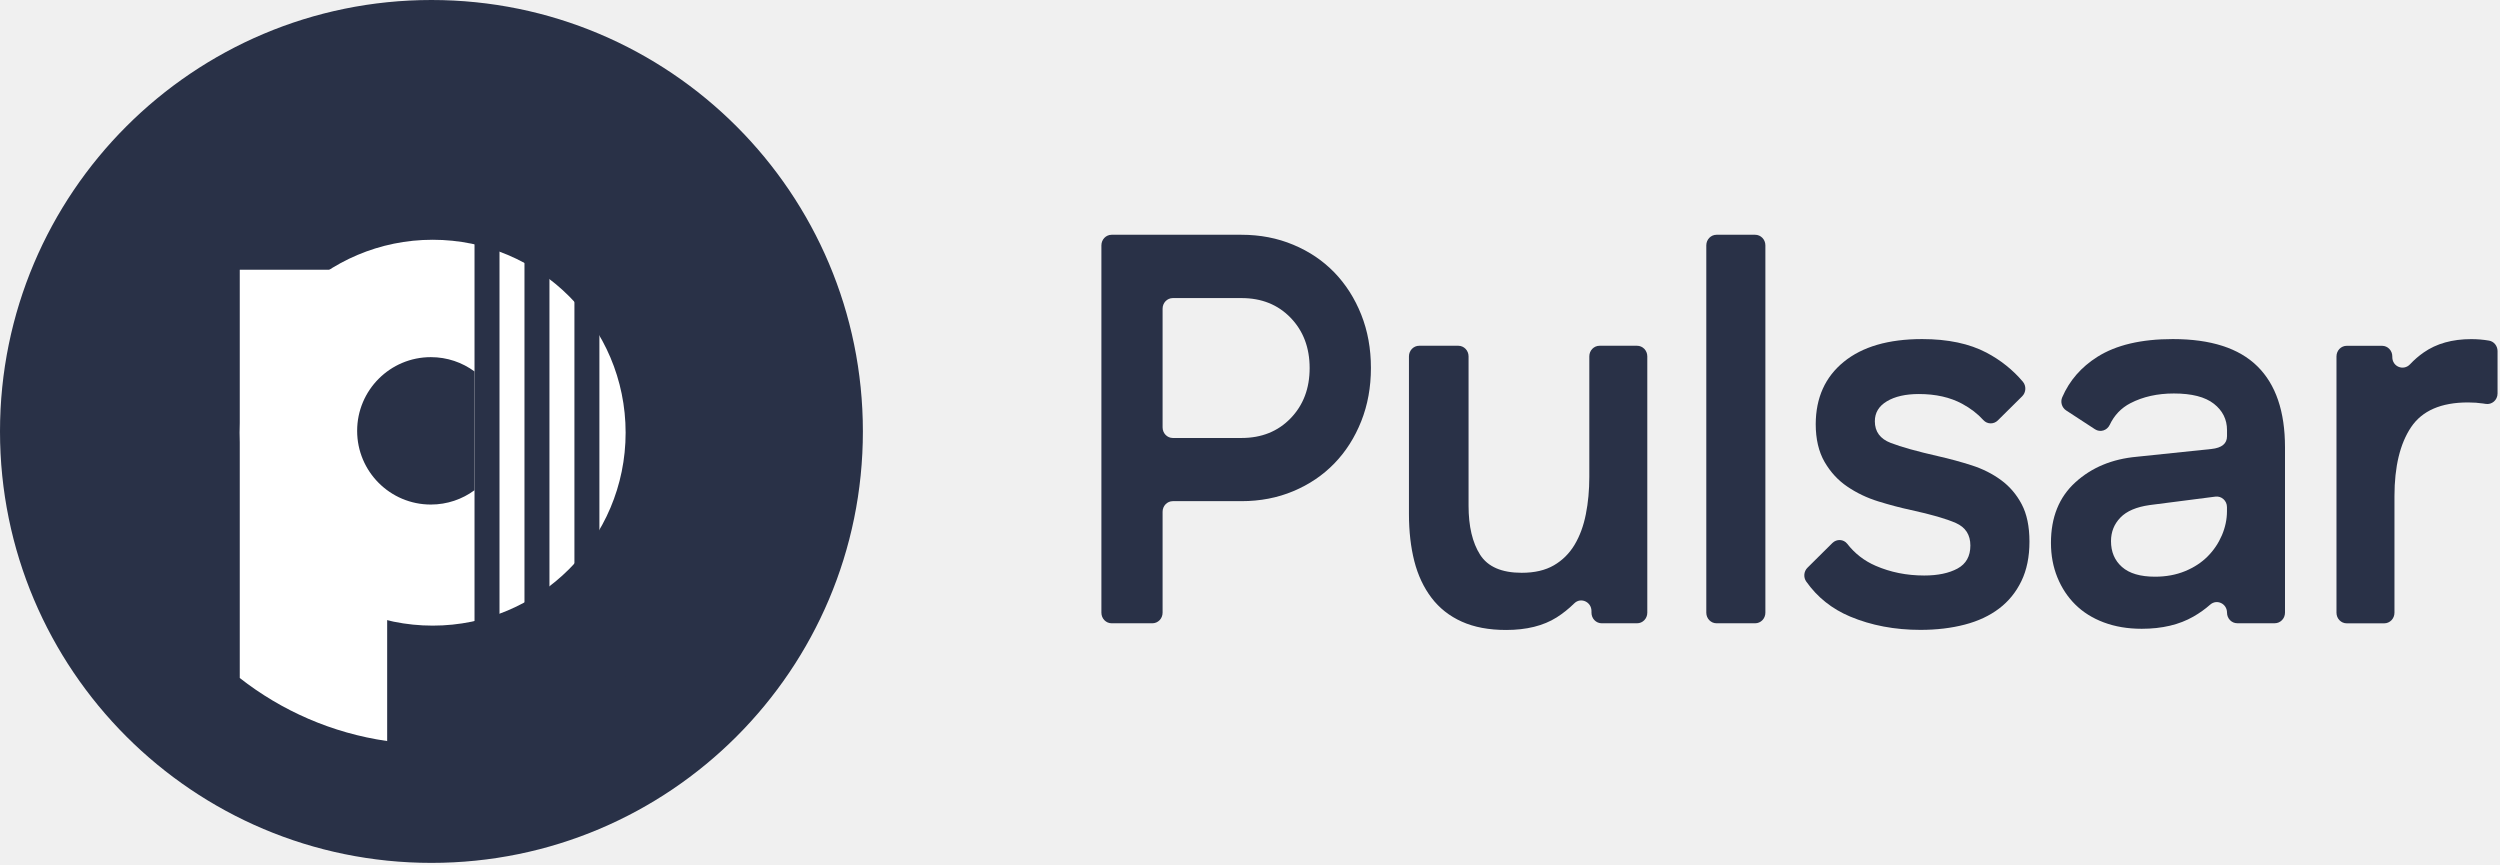
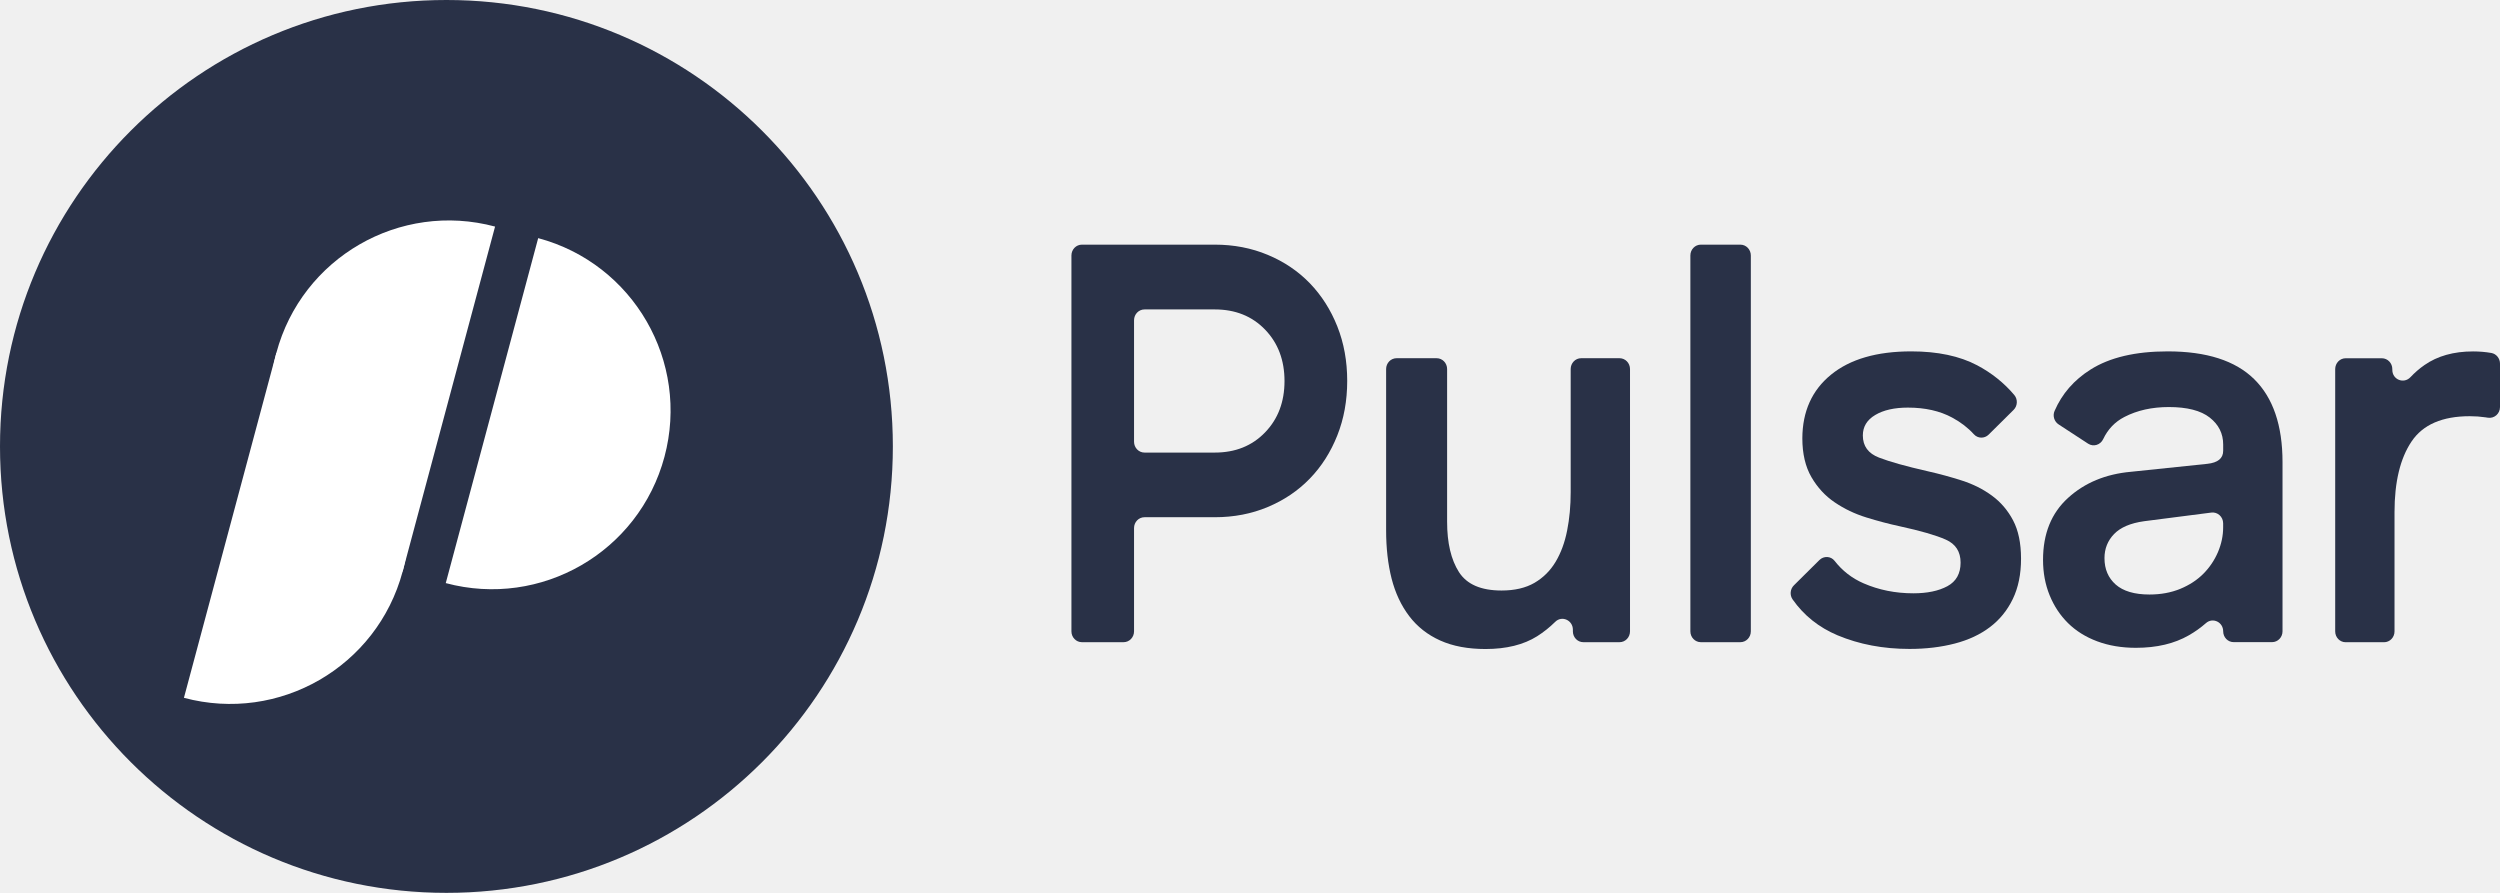
- <svg xmlns="http://www.w3.org/2000/svg" width="1001" height="346" viewBox="0 0 1001 346" fill="none">
-   <path d="M517.832 98.004C524.222 100.661 529.696 104.373 534.29 109.105C538.867 113.855 542.458 119.478 545.045 125.994C547.633 132.509 548.917 139.625 548.917 147.323C548.917 155.021 547.633 162.137 545.045 168.652C542.458 175.167 538.884 180.809 534.29 185.54C529.696 190.29 524.222 193.985 517.85 196.66C511.478 199.335 504.561 200.664 497.115 200.664H469.603C467.332 200.664 465.502 202.556 465.502 204.904V245.324C465.502 247.671 463.671 249.564 461.401 249.564H445.101C442.831 249.564 441 247.671 441 245.324V98.24C441 95.893 442.831 94 445.101 94H497.097C504.543 94 511.461 95.329 517.832 98.004ZM516.759 127.231C511.672 121.972 505.124 119.351 497.097 119.351H469.603C467.332 119.351 465.502 121.244 465.502 123.591V171.127C465.502 173.474 467.332 175.367 469.603 175.367H497.097C505.124 175.367 511.672 172.747 516.759 167.487C521.846 162.228 524.38 155.53 524.38 147.377C524.38 139.224 521.846 132.491 516.759 127.231Z" fill="#293147" />
-   <path d="M655.479 249.564H641.327C639.056 249.564 637.226 247.671 637.226 245.324V244.668C637.226 240.974 632.931 239.027 630.343 241.575C628.126 243.759 625.749 245.651 623.25 247.235C617.952 250.565 611.21 252.239 603.043 252.239C596.16 252.239 590.246 251.129 585.318 248.909C580.372 246.689 576.323 243.504 573.172 239.354C570.022 235.205 567.733 230.31 566.29 224.686C564.864 219.063 564.143 212.766 564.143 205.796V142.682C564.143 140.334 565.973 138.442 568.244 138.442H583.91C586.18 138.442 588.011 140.334 588.011 142.682V202.447C588.011 210.746 589.56 217.297 592.64 222.12C595.72 226.943 601.283 229.345 609.292 229.345C614.449 229.345 618.744 228.344 622.194 226.342C625.626 224.34 628.39 221.592 630.467 218.116C632.544 214.64 634.057 210.564 634.973 205.887C635.906 201.228 636.363 196.223 636.363 190.891V142.682C636.363 140.334 638.194 138.442 640.465 138.442H655.479C657.75 138.442 659.58 140.334 659.58 142.682V245.324C659.58 247.671 657.75 249.564 655.479 249.564Z" fill="#293147" />
-   <path d="M702.759 249.564H687.304C685.034 249.564 683.203 247.671 683.203 245.324V98.24C683.203 95.893 685.034 94 687.304 94H702.759C705.03 94 706.86 95.893 706.86 98.24V245.324C706.86 247.671 705.03 249.564 702.759 249.564Z" fill="#293147" />
-   <path d="M738.244 144.884C745.689 138.806 756.162 135.766 769.628 135.766C779.943 135.766 788.55 137.586 795.415 141.208C801.083 144.211 805.941 148.087 809.954 152.837C811.38 154.529 811.256 157.114 809.672 158.679L799.921 168.342C798.284 169.962 795.679 169.907 794.13 168.197C791.841 165.667 789.008 163.483 785.628 161.663C780.823 159.079 775.067 157.769 768.325 157.769C763.027 157.769 758.767 158.733 755.529 160.662C752.29 162.592 750.688 165.249 750.688 168.67C750.688 172.819 752.8 175.713 757.025 177.333C761.249 178.97 767.586 180.736 776.053 182.665C780.647 183.702 785.118 184.922 789.483 186.323C793.848 187.724 797.756 189.69 801.206 192.219C804.638 194.731 807.402 197.952 809.479 201.883C811.556 205.814 812.594 210.819 812.594 216.879C812.594 222.957 811.52 228.217 809.373 232.657C807.226 237.098 804.251 240.774 800.449 243.649C796.647 246.543 792.07 248.69 786.684 250.092C781.316 251.493 775.401 252.203 768.959 252.203C758.644 252.203 749.262 250.419 740.796 246.871C733.491 243.795 727.63 239.118 723.212 232.839C722.015 231.128 722.243 228.763 723.722 227.307L733.685 217.425C735.392 215.732 738.156 215.841 739.634 217.734C742.644 221.61 746.428 224.559 751.005 226.542C756.954 229.127 763.432 230.437 770.455 230.437C775.894 230.437 780.347 229.509 783.78 227.653C787.212 225.796 788.937 222.721 788.937 218.426C788.937 214.131 787.001 211.128 783.129 209.417C779.256 207.707 773.236 205.978 765.069 204.194C760.915 203.302 756.585 202.156 752.061 200.755C747.537 199.353 743.419 197.388 739.705 194.858C735.973 192.347 732.928 189.034 730.569 184.976C728.21 180.9 727.014 175.822 727.014 169.762C727.066 159.261 730.78 150.962 738.244 144.884Z" fill="#293147" />
-   <path d="M839.789 142.882C847.305 138.132 857.373 135.766 869.994 135.766C885.184 135.766 896.467 139.388 903.842 146.649C911.218 153.911 914.914 164.721 914.914 179.098V245.305C914.914 247.653 913.083 249.546 910.813 249.546H895.798C893.528 249.546 891.697 247.653 891.697 245.305C891.697 241.684 887.613 239.755 884.955 242.102C882.949 243.868 880.713 245.469 878.267 246.87C872.599 250.128 865.699 251.766 857.532 251.766C851.952 251.766 846.9 250.911 842.376 249.218C837.853 247.526 834.068 245.142 830.988 242.102C827.908 239.063 825.514 235.442 823.789 231.219C822.064 226.997 821.201 222.375 821.201 217.334C821.201 207.106 824.458 199.044 830.988 193.111C837.501 187.178 845.703 183.775 855.595 182.883L885.466 179.771C889.62 179.334 891.697 177.624 891.697 174.657V172.219C891.697 167.924 889.937 164.411 886.434 161.663C882.931 158.915 877.58 157.55 870.416 157.55C863.833 157.55 858.024 158.843 853.008 161.445C849.329 163.356 846.566 166.231 844.735 170.108C843.661 172.382 840.933 173.238 838.856 171.891L827.291 164.339C825.584 163.228 824.88 160.954 825.725 159.061C828.629 152.346 833.329 146.959 839.789 142.882ZM860.735 202.229C855.437 202.975 851.529 204.631 849.012 207.233C846.513 209.818 845.245 212.966 845.245 216.679C845.245 220.974 846.706 224.413 849.646 227.016C852.585 229.6 856.986 230.91 862.865 230.91C867.301 230.91 871.314 230.164 874.905 228.69C878.478 227.216 881.488 225.25 883.934 222.793C886.364 220.355 888.265 217.534 889.638 214.349C890.993 211.164 891.679 207.943 891.679 204.686V203.048C891.679 200.5 889.514 198.534 887.068 198.844L860.735 202.229Z" fill="#293147" />
-   <path d="M970.466 141.117C975.553 137.568 981.89 135.785 989.494 135.785C991.905 135.785 994.282 135.985 996.623 136.385C998.594 136.731 1000.02 138.515 1000.02 140.571V157.551C1000.02 160.171 997.749 162.137 995.25 161.718C994.95 161.663 994.634 161.609 994.317 161.572C992.381 161.281 990.339 161.136 988.191 161.136C977.437 161.136 969.85 164.43 965.414 171.018C960.979 177.606 958.743 186.833 958.743 198.68V245.342C958.743 247.69 956.913 249.582 954.642 249.582H939.628C937.357 249.582 935.526 247.69 935.526 245.342V142.7C935.526 140.353 937.357 138.46 939.628 138.46H953.78C956.05 138.46 957.881 140.353 957.881 142.7V142.991C957.881 146.831 962.369 148.615 964.974 145.867C966.664 144.065 968.495 142.482 970.466 141.117Z" fill="#293147" />
-   <path d="M345.5 172.75C345.5 268.157 268.157 345.5 172.75 345.5C77.343 345.5 0 268.157 0 172.75C0 77.343 77.343 0 172.75 0C268.157 0 345.5 77.343 345.5 172.75Z" fill="#293147" />
-   <path d="M298 173C298 242.036 242.036 298 173 298C103.964 298 48 242.036 48 173C48 103.964 103.964 48 173 48C242.036 48 298 103.964 298 173Z" fill="#293147" />
-   <circle cx="173.25" cy="173.25" r="77.25" fill="white" />
-   <path fill-rule="evenodd" clip-rule="evenodd" d="M155.02 296.716C132.96 293.539 112.762 284.6 96 271.475V108H155.02V296.716Z" fill="white" />
-   <path fill-rule="evenodd" clip-rule="evenodd" d="M190 148.739C185.105 145.132 179.057 143 172.51 143C156.212 143 143 156.212 143 172.51C143 188.808 156.212 202.02 172.51 202.02C179.057 202.02 185.105 199.888 190 196.281V148.739Z" fill="#293147" />
-   <path d="M195 48V298" stroke="#293147" stroke-width="10" />
-   <path d="M215 48V298" stroke="#293147" stroke-width="10" />
-   <path d="M235 48V298" stroke="#293147" stroke-width="10" />
+ <svg xmlns="http://www.w3.org/2000/svg" width="1400" height="500" viewBox="0 0 1400 500" fill="none">
+   <circle cx="250" cy="250" r="250" fill="#293147" />
+   <path fill-rule="evenodd" clip-rule="evenodd" d="M277.239 126.882C223.892 112.588 169.059 144.246 154.765 197.593C140.47 250.939 172.129 305.773 225.475 320.067L277.239 126.882Z" fill="white" />
+   <path fill-rule="evenodd" clip-rule="evenodd" d="M301.388 133.352C354.734 147.647 386.393 202.48 372.099 255.827C357.804 309.173 302.971 340.832 249.624 326.538L301.388 133.352Z" fill="white" />
+   <path fill-rule="evenodd" clip-rule="evenodd" d="M154.765 197.593C208.111 211.887 239.77 266.72 225.476 320.067C211.181 373.414 156.348 405.072 103.001 390.778L154.765 197.593Z" fill="white" />
+   <path d="M709.953 142.73C719.097 146.532 726.931 151.845 733.505 158.617C740.055 165.414 745.194 173.462 748.896 182.785C752.599 192.109 754.438 202.292 754.438 213.309C754.438 224.325 752.599 234.509 748.896 243.832C745.194 253.156 740.08 261.23 733.505 268.001C726.931 274.799 719.097 280.086 709.978 283.914C700.86 287.743 690.96 289.644 680.305 289.644H640.933C637.684 289.644 635.064 292.352 635.064 295.712V353.556C635.064 356.915 632.444 359.624 629.195 359.624H605.869C602.62 359.624 600 356.915 600 353.556V143.068C600 139.709 602.62 137 605.869 137H680.28C690.935 137 700.834 138.901 709.953 142.73ZM708.417 184.556C701.137 177.03 691.766 173.279 680.28 173.279H640.933C637.684 173.279 635.064 175.988 635.064 179.348V247.374C635.064 250.734 637.684 253.443 640.933 253.443H680.28C691.766 253.443 701.137 249.692 708.417 242.166C715.696 234.639 719.324 225.055 719.324 213.387C719.324 201.719 715.696 192.083 708.417 184.556Z" fill="#293147" />
+   <path d="M906.936 359.624H886.683C883.434 359.624 880.814 356.915 880.814 353.556V352.618C880.814 347.331 874.668 344.544 870.965 348.191C867.791 351.316 864.391 354.024 860.814 356.29C853.232 361.056 843.584 363.452 831.896 363.452C822.047 363.452 813.583 361.864 806.53 358.686C799.451 355.509 793.658 350.951 789.149 345.013C784.64 339.075 781.365 332.069 779.3 324.022C777.259 315.974 776.227 306.963 776.227 296.988V206.668C776.227 203.308 778.846 200.599 782.096 200.599H804.515C807.764 200.599 810.384 203.308 810.384 206.668V292.196C810.384 304.072 812.601 313.448 817.009 320.35C821.417 327.251 829.377 330.689 840.838 330.689C848.219 330.689 854.365 329.257 859.302 326.392C864.214 323.527 868.169 319.594 871.141 314.62C874.114 309.646 876.28 303.812 877.59 297.118C878.925 290.451 879.58 283.289 879.58 275.658V206.668C879.58 203.308 882.2 200.599 885.449 200.599H906.936C910.185 200.599 912.805 203.308 912.805 206.668V353.556C912.805 356.915 910.185 359.624 906.936 359.624Z" fill="#293147" />
+   <path d="M974.597 359.624H952.481C949.231 359.624 946.611 356.915 946.611 353.556V143.068C946.611 139.709 949.231 137 952.481 137H974.597C977.847 137 980.466 139.709 980.466 143.068V353.556C980.466 356.915 977.847 359.624 974.597 359.624Z" fill="#293147" />
+   <path d="M1025.38 209.819C1036.03 201.12 1051.02 196.771 1070.29 196.771C1085.05 196.771 1097.37 199.375 1107.2 204.558C1115.31 208.855 1122.26 214.403 1128 221.2C1130.04 223.622 1129.87 227.321 1127.6 229.56L1113.64 243.39C1111.3 245.708 1107.57 245.629 1105.36 243.181C1102.08 239.561 1098.03 236.436 1093.19 233.832C1086.31 230.133 1078.08 228.258 1068.43 228.258C1060.85 228.258 1054.75 229.638 1050.12 232.399C1045.48 235.16 1043.19 238.962 1043.19 243.858C1043.19 249.797 1046.21 253.938 1052.26 256.255C1058.3 258.599 1067.37 261.126 1079.49 263.886C1086.06 265.371 1092.46 267.116 1098.71 269.121C1104.95 271.127 1110.55 273.939 1115.48 277.559C1120.4 281.153 1124.35 285.763 1127.32 291.389C1130.29 297.014 1131.78 304.176 1131.78 312.849C1131.78 321.548 1130.24 329.074 1127.17 335.429C1124.1 341.784 1119.84 347.045 1114.4 351.16C1108.96 355.301 1102.41 358.374 1094.7 360.379C1087.02 362.385 1078.56 363.4 1069.34 363.4C1054.57 363.4 1041.15 360.848 1029.03 355.77C1018.58 351.368 1010.19 344.675 1003.87 335.69C1002.15 333.241 1002.48 329.856 1004.6 327.772L1018.86 313.63C1021.3 311.208 1025.25 311.365 1027.37 314.073C1031.68 319.62 1037.09 323.84 1043.64 326.678C1052.16 330.377 1061.43 332.252 1071.48 332.252C1079.26 332.252 1085.63 330.924 1090.55 328.267C1095.46 325.611 1097.93 321.209 1097.93 315.063C1097.93 308.916 1095.16 304.619 1089.61 302.171C1084.07 299.723 1075.46 297.249 1063.77 294.696C1057.82 293.42 1051.63 291.779 1045.15 289.774C1038.68 287.769 1032.79 284.956 1027.47 281.336C1022.13 277.742 1017.77 273.002 1014.4 267.194C1011.02 261.36 1009.31 254.094 1009.31 245.421C1009.38 230.394 1014.7 218.518 1025.38 209.819Z" fill="#293147" />
+   <path d="M1170.7 206.954C1181.45 200.157 1195.86 196.771 1213.92 196.771C1235.66 196.771 1251.81 201.954 1262.36 212.345C1272.92 222.737 1278.21 238.207 1278.21 258.782V353.53C1278.21 356.889 1275.59 359.598 1272.34 359.598H1250.85C1247.6 359.598 1244.98 356.889 1244.98 353.53C1244.98 348.347 1239.14 345.586 1235.33 348.946C1232.46 351.472 1229.26 353.764 1225.76 355.769C1217.65 360.431 1207.78 362.775 1196.09 362.775C1188.1 362.775 1180.87 361.551 1174.4 359.129C1167.93 356.707 1162.51 353.295 1158.1 348.946C1153.69 344.597 1150.27 339.414 1147.8 333.372C1145.33 327.329 1144.1 320.714 1144.1 313.5C1144.1 298.863 1148.76 287.326 1158.1 278.836C1167.42 270.345 1179.16 265.475 1193.32 264.199L1236.07 259.745C1242.01 259.12 1244.98 256.672 1244.98 252.427V248.937C1244.98 242.791 1242.46 237.764 1237.45 233.832C1232.44 229.899 1224.78 227.946 1214.53 227.946C1205.11 227.946 1196.79 229.795 1189.62 233.519C1184.35 236.254 1180.4 240.369 1177.78 245.916C1176.24 249.171 1172.34 250.395 1169.36 248.468L1152.81 237.66C1150.37 236.071 1149.36 232.816 1150.57 230.107C1154.73 220.497 1161.45 212.788 1170.7 206.954ZM1200.67 291.884C1193.09 292.951 1187.5 295.321 1183.9 299.046C1180.32 302.744 1178.51 307.25 1178.51 312.562C1178.51 318.709 1180.6 323.631 1184.8 327.355C1189.01 331.054 1195.31 332.929 1203.72 332.929C1210.07 332.929 1215.81 331.861 1220.95 329.752C1226.06 327.642 1230.37 324.829 1233.87 321.313C1237.35 317.823 1240.07 313.787 1242.04 309.229C1243.97 304.671 1244.96 300.061 1244.96 295.4V293.056C1244.96 289.409 1241.86 286.597 1238.36 287.039L1200.67 291.884Z" fill="#293147" />
+   <path d="M1357.71 204.428C1364.99 199.349 1374.05 196.797 1384.94 196.797C1388.39 196.797 1391.79 197.083 1395.14 197.656C1397.96 198.151 1400 200.704 1400 203.647V227.946C1400 231.696 1396.75 234.509 1393.17 233.91C1392.75 233.832 1392.29 233.753 1391.84 233.701C1389.07 233.285 1386.15 233.076 1383.07 233.076C1367.68 233.076 1356.82 237.79 1350.48 247.218C1344.13 256.646 1340.93 269.85 1340.93 286.805V353.582C1340.93 356.941 1338.31 359.65 1335.06 359.65H1313.57C1310.32 359.65 1307.71 356.941 1307.71 353.582V206.694C1307.71 203.334 1310.32 200.625 1313.57 200.625H1333.83C1337.08 200.625 1339.7 203.334 1339.7 206.694V207.11C1339.7 212.606 1346.12 215.158 1349.85 211.225C1352.27 208.647 1354.89 206.381 1357.71 204.428Z" fill="#293147" />
</svg>
